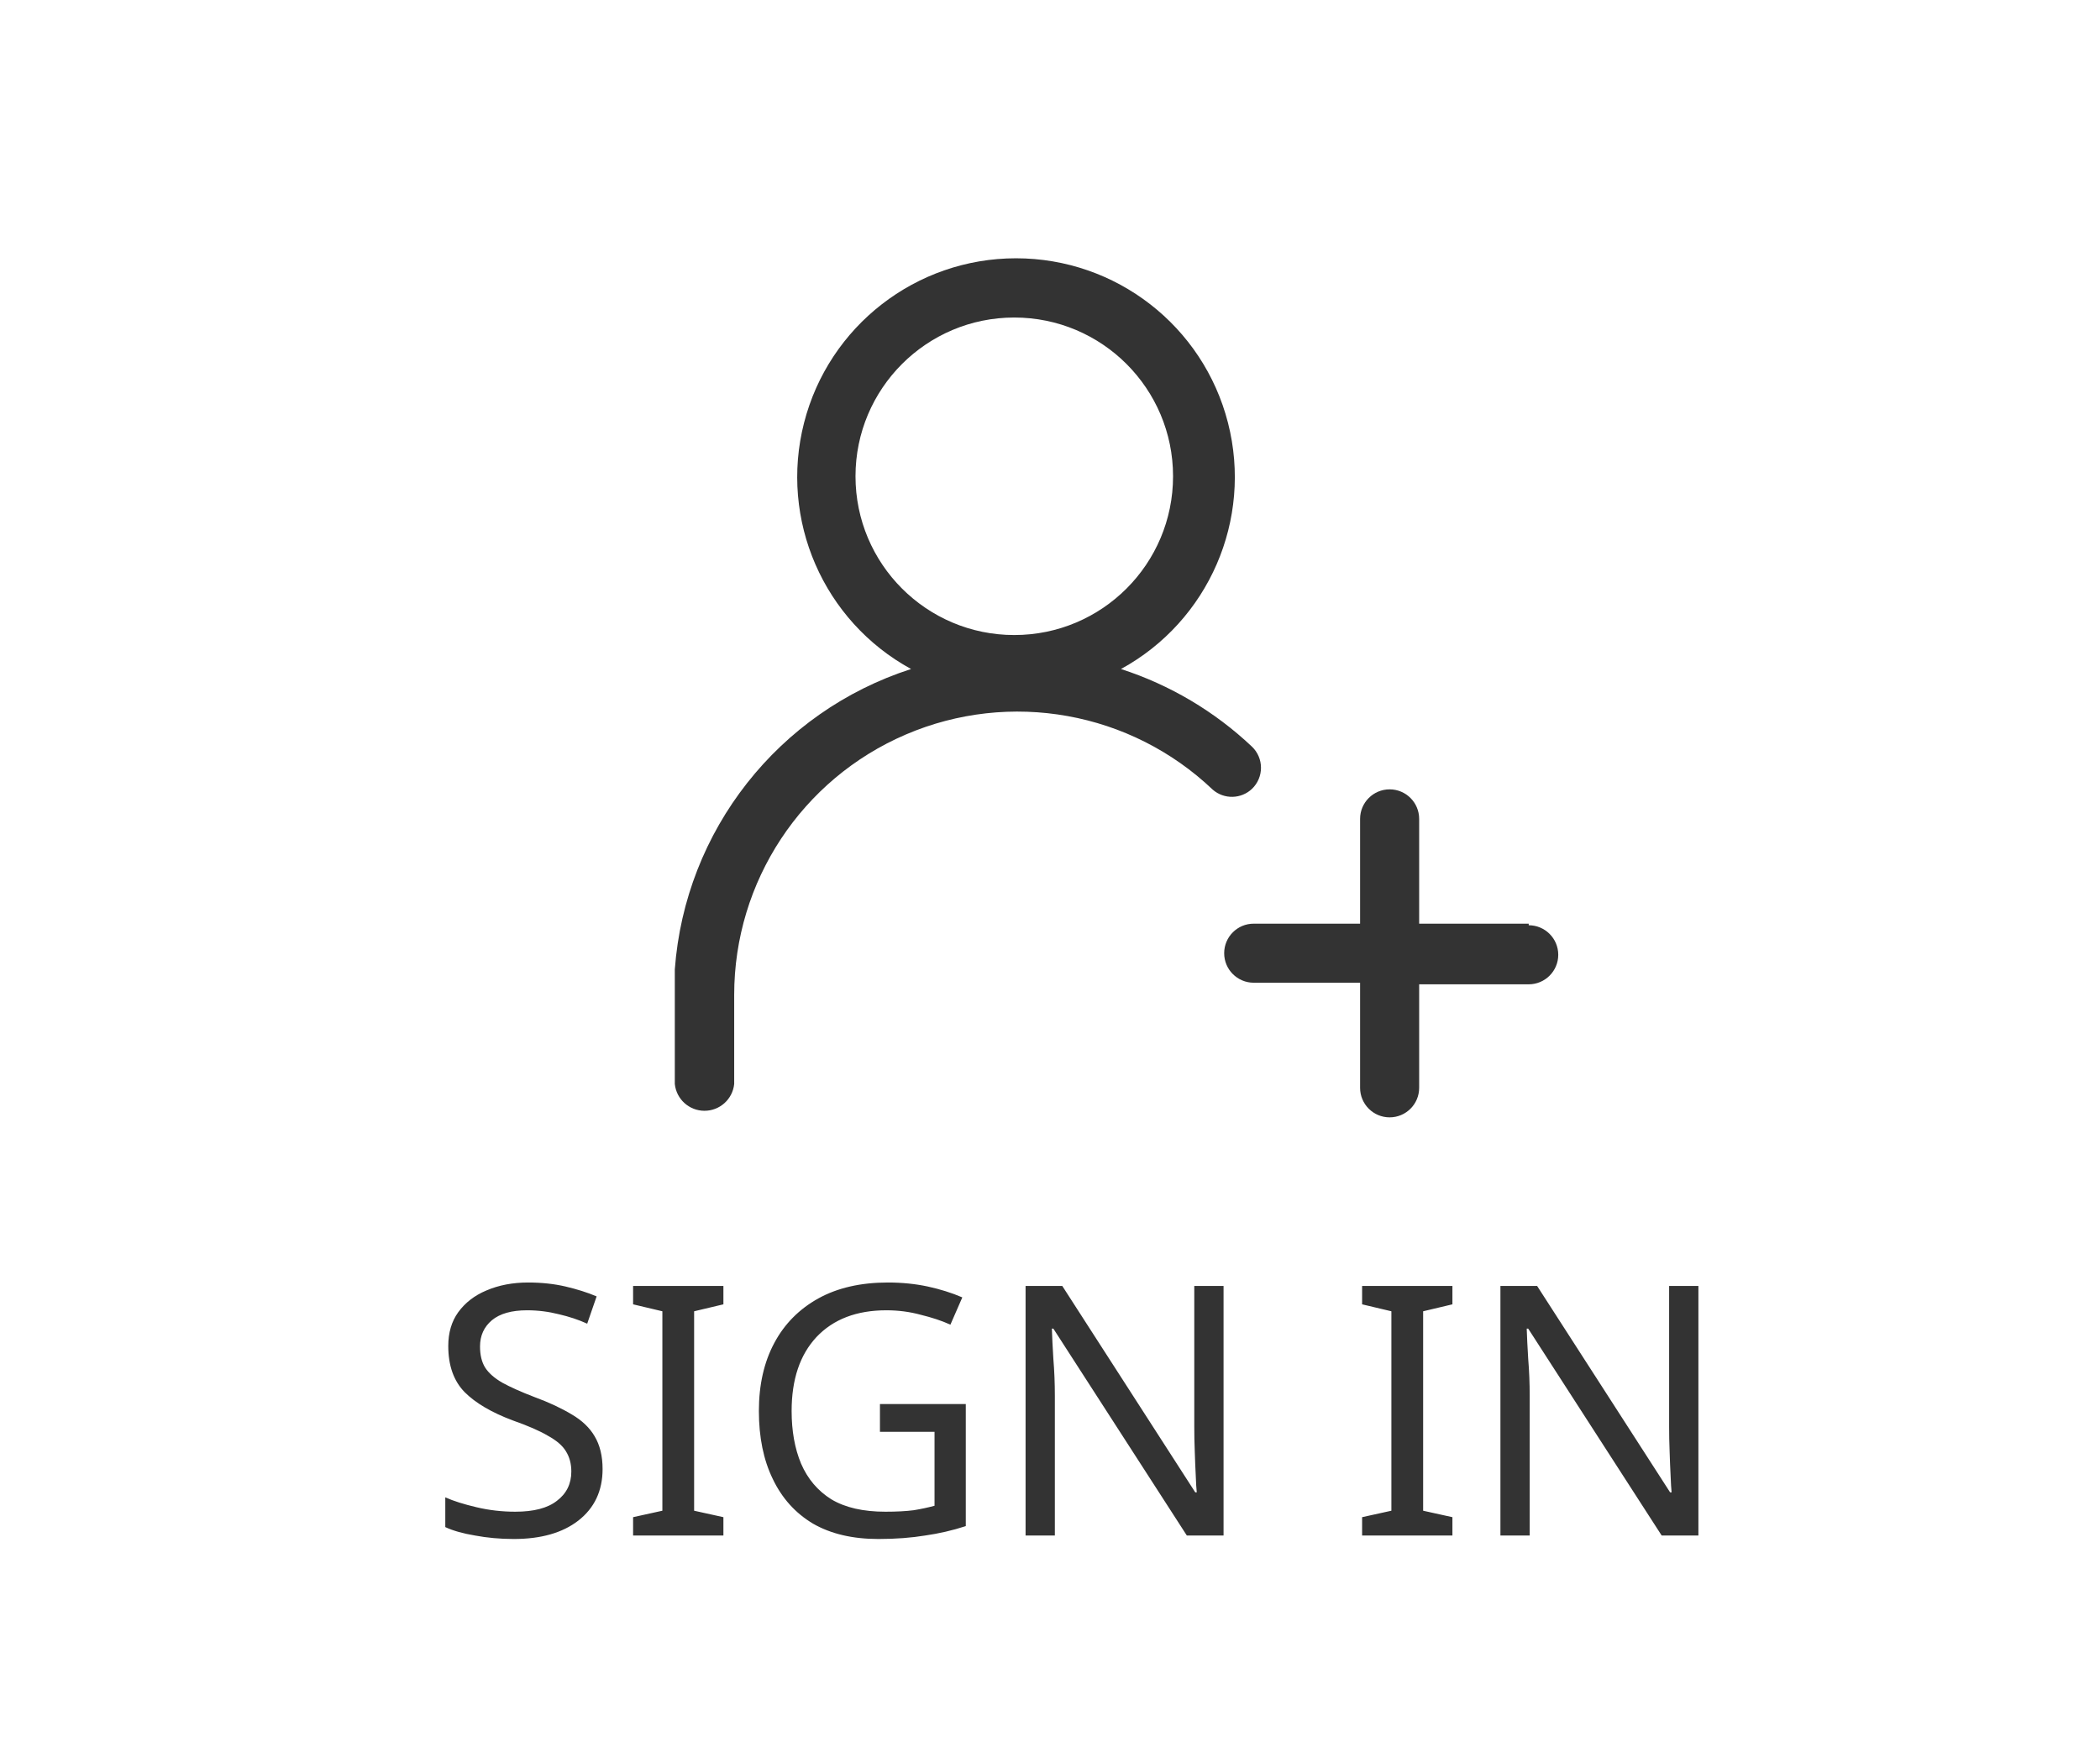
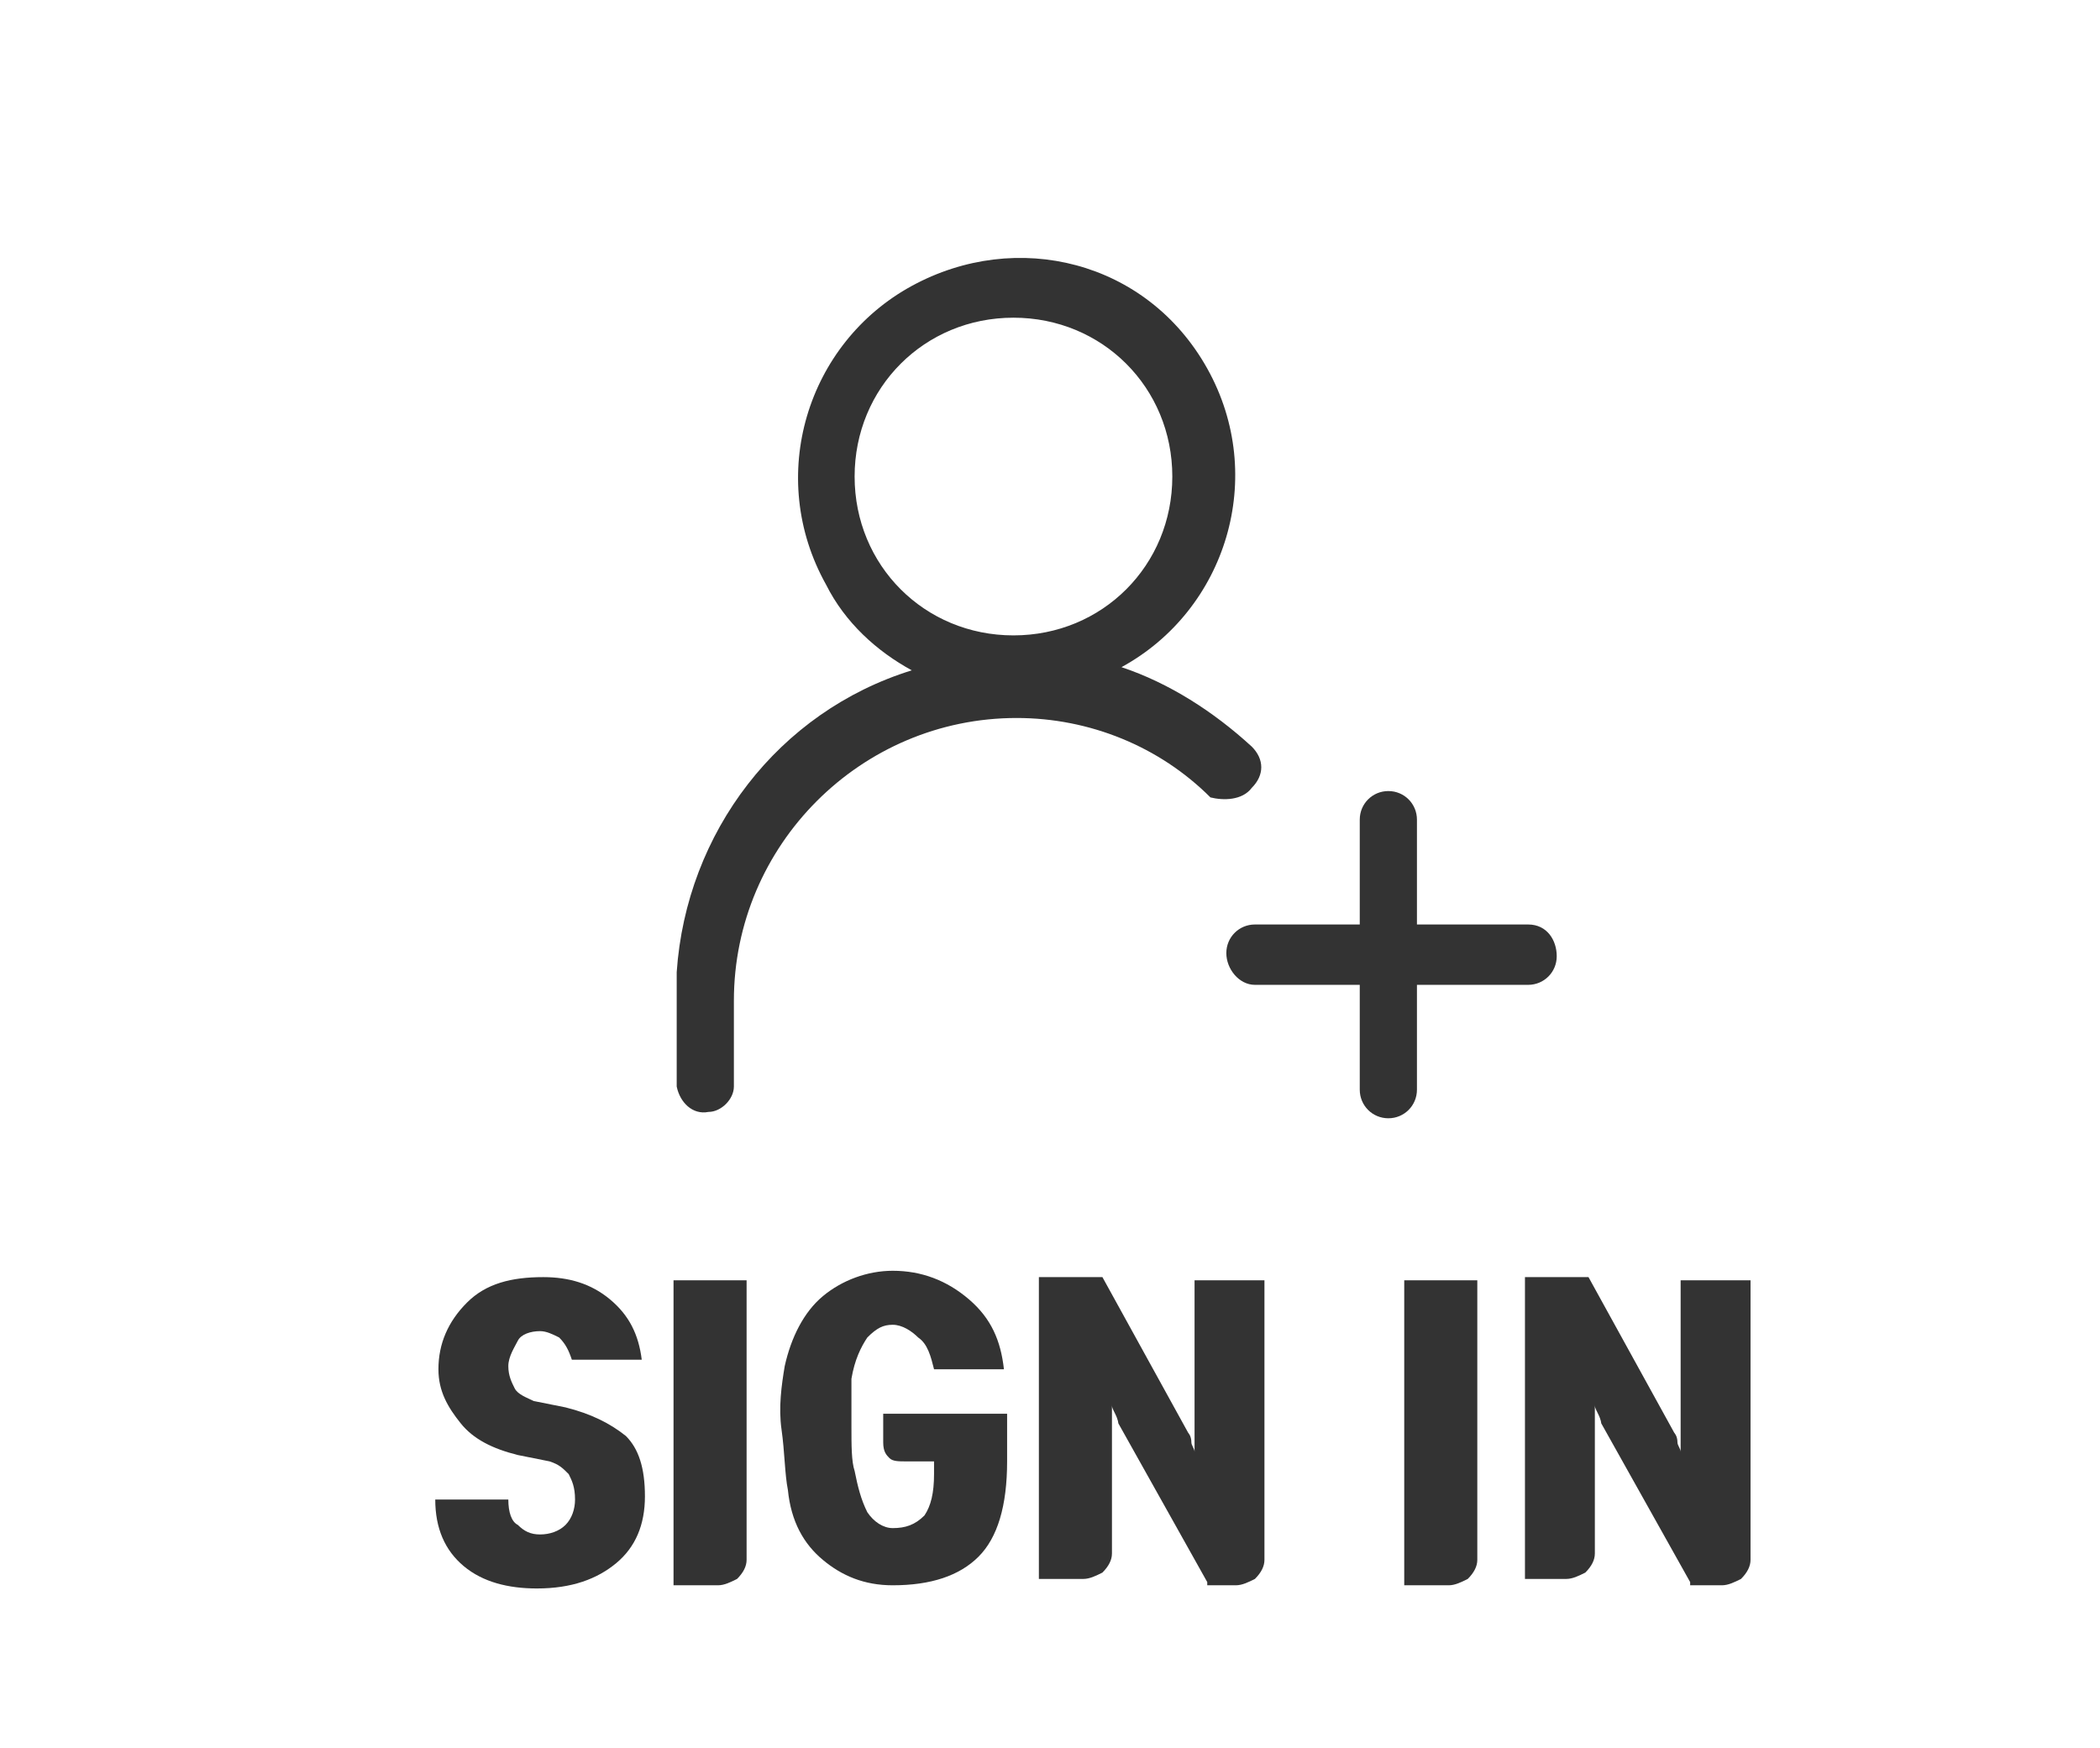
- <svg xmlns="http://www.w3.org/2000/svg" viewBox="0 0 66.13 55">
-   <defs>
-     <style>.cls-1,.cls-2{fill:#333;}.cls-2{font-size:11px;font-family:TmonMonsoriBlack, TmonMonsori;}.cls-3{fill:none;}</style>
-   </defs>
-   <g id="레이어_2" data-name="레이어 2">
+ <svg xmlns="http://www.w3.org/2000/svg" version="1.1" id="레이어_1" x="0px" y="0px" viewBox="0 0 66.1 55" style="enable-background:new 0 0 66.1 55;" xml:space="preserve">
+   <style type="text/css">
+ 	.st0{fill:#333333;}
+ 	.st1{enable-background:new    ;}
+ 	.st2{fill:none;}
+ </style>
+   <g id="레이어_2_1_">
    <g id="kimAca">
-       <path class="cls-1" d="M39.43,24.84a.92.92,0,0,0,0-1.32,10.88,10.88,0,0,0-4.13-2.45,6.89,6.89,0,1,0-6.61,0,10.77,10.77,0,0,0-7.44,9.46h0v3.61a.94.94,0,0,0,1.87,0V32.4h0l0-.94v-.13a8.92,8.92,0,0,1,15.07-6.46A.92.92,0,0,0,39.43,24.84ZM26.94,15a5,5,0,1,1,5,5A5,5,0,0,1,26.94,15Z" />
-       <path class="cls-1" d="M48.14,29.09H44.69v-3.3a.93.93,0,1,0-1.86,0v3.3H39.48a.93.93,0,0,0,0,1.86h3.35v3.31a.93.93,0,0,0,1.86,0V31h3.45a.93.93,0,1,0,0-1.86Z" />
-       <text class="cls-2" transform="translate(13.46 48.36)">SIGN IN</text>
-       <rect class="cls-3" width="66.13" height="55" />
+       <path class="st0" d="M39.4,24.8c0.4-0.4,0.4-0.9,0-1.3c0,0,0,0,0,0c-1.2-1.1-2.6-2-4.1-2.5c3.3-1.8,4.6-6,2.7-9.4S32,7.2,28.7,9    s-4.6,6-2.7,9.4c0.6,1.2,1.6,2.1,2.7,2.7c-4.2,1.3-7.1,5.1-7.4,9.5l0,0v3.6c0.1,0.5,0.5,0.9,1,0.8c0.4,0,0.8-0.4,0.8-0.8v-1.7l0,0    v-0.9v-0.1c0-4.9,4-8.9,8.9-8.9c2.3,0,4.5,0.9,6.1,2.5C38.5,25.2,39.1,25.2,39.4,24.8z M26.9,15c0-2.8,2.2-5,5-5s5,2.2,5,5    s-2.2,5-5,5S26.9,17.8,26.9,15z" />
+       <path class="st0" d="M48.1,29.1h-3.5v-3.3c0-0.5-0.4-0.9-0.9-0.9s-0.9,0.4-0.9,0.9l0,0v3.3h-3.3c-0.5,0-0.9,0.4-0.9,0.9    S39,31,39.5,31h3.3v3.3c0,0.5,0.4,0.9,0.9,0.9s0.9-0.4,0.9-0.9V31h3.5c0.5,0,0.9-0.4,0.9-0.9S48.7,29.1,48.1,29.1L48.1,29.1    L48.1,29.1z" />
+       <g class="st1">
+         <path class="st0" d="M20.3,47.1c0,0.9-0.3,1.6-0.9,2.1c-0.6,0.5-1.4,0.8-2.5,0.8c-0.9,0-1.7-0.2-2.3-0.7s-0.9-1.2-0.9-2.1H16     c0,0.4,0.1,0.7,0.3,0.8c0.2,0.2,0.4,0.3,0.7,0.3c0.3,0,0.6-0.1,0.8-0.3c0.2-0.2,0.3-0.5,0.3-0.8c0-0.4-0.1-0.6-0.2-0.8     c-0.2-0.2-0.3-0.3-0.6-0.4l-1-0.2c-0.8-0.2-1.4-0.5-1.8-1c-0.4-0.5-0.7-1-0.7-1.7c0-0.8,0.3-1.5,0.9-2.1c0.6-0.6,1.4-0.8,2.4-0.8     c0.8,0,1.5,0.2,2.1,0.7c0.6,0.5,0.9,1.1,1,1.9h-2.2c-0.1-0.3-0.2-0.5-0.4-0.7c-0.2-0.1-0.4-0.2-0.6-0.2c-0.3,0-0.6,0.1-0.7,0.3     s-0.3,0.5-0.3,0.8c0,0.3,0.1,0.5,0.2,0.7s0.4,0.3,0.6,0.4l1,0.2c0.8,0.2,1.4,0.5,1.9,0.9C20.1,45.6,20.3,46.2,20.3,47.1z" />
+         <path class="st0" d="M21.3,40.3h2.2v8.8c0,0.2-0.1,0.4-0.3,0.6c-0.2,0.1-0.4,0.2-0.6,0.2h-1.4V40.3z" />
+         <path class="st0" d="M27.9,44.5h3.8V46c0,1.4-0.3,2.4-0.9,3c-0.6,0.6-1.5,0.9-2.7,0.9c-0.9,0-1.6-0.3-2.2-0.8     c-0.6-0.5-1-1.2-1.1-2.2c-0.1-0.5-0.1-1.2-0.2-1.9s0-1.4,0.1-2c0.2-0.9,0.6-1.7,1.2-2.2c0.6-0.5,1.4-0.8,2.2-0.8     c0.9,0,1.7,0.3,2.4,0.9c0.7,0.6,1,1.3,1.1,2.2h-2.2c-0.1-0.4-0.2-0.8-0.5-1c-0.2-0.2-0.5-0.4-0.8-0.4c-0.3,0-0.5,0.1-0.8,0.4     c-0.2,0.3-0.4,0.7-0.5,1.3c0,0.4,0,0.9,0,1.5c0,0.6,0,1.1,0.1,1.4c0.1,0.5,0.2,0.9,0.4,1.3c0.2,0.3,0.5,0.5,0.8,0.5     c0.4,0,0.7-0.1,1-0.4c0.2-0.3,0.3-0.7,0.3-1.3v-0.4h-0.9c-0.2,0-0.4,0-0.5-0.1c-0.1-0.1-0.2-0.2-0.2-0.5V44.5z" />
+         <path class="st0" d="M38,49.8l-2.8-5c0,0,0-0.1-0.1-0.3s-0.1-0.2-0.1-0.3c0,0.1,0,0.2,0,0.3c0,0.2,0,0.2,0,0.3v4.1     c0,0.2-0.1,0.4-0.3,0.6c-0.2,0.1-0.4,0.2-0.6,0.2h-1.4v-9.5h2l2.7,4.9c0,0,0.1,0.1,0.1,0.3c0,0.1,0.1,0.2,0.1,0.3     c0-0.1,0-0.2,0-0.3s0-0.2,0-0.3v-4.8h2.2v8.8c0,0.2-0.1,0.4-0.3,0.6c-0.2,0.1-0.4,0.2-0.6,0.2H38z" />
+         <path class="st0" d="M44.3,40.3h2.2v8.8c0,0.2-0.1,0.4-0.3,0.6c-0.2,0.1-0.4,0.2-0.6,0.2h-1.4V40.3z" />
+         <path class="st0" d="M53.2,49.8l-2.8-5c0,0,0-0.1-0.1-0.3s-0.1-0.2-0.1-0.3c0,0.1,0,0.2,0,0.3c0,0.2,0,0.2,0,0.3v4.1     c0,0.2-0.1,0.4-0.3,0.6c-0.2,0.1-0.4,0.2-0.6,0.2H48v-9.5h2l2.7,4.9c0,0,0.1,0.1,0.1,0.3c0,0.1,0.1,0.2,0.1,0.3     c0-0.1,0-0.2,0-0.3s0-0.2,0-0.3v-4.8h2.2v8.8c0,0.2-0.1,0.4-0.3,0.6c-0.2,0.1-0.4,0.2-0.6,0.2H53.2z" />
+       </g>
+       <rect class="st2" width="66.1" height="55" />
    </g>
  </g>
</svg>
